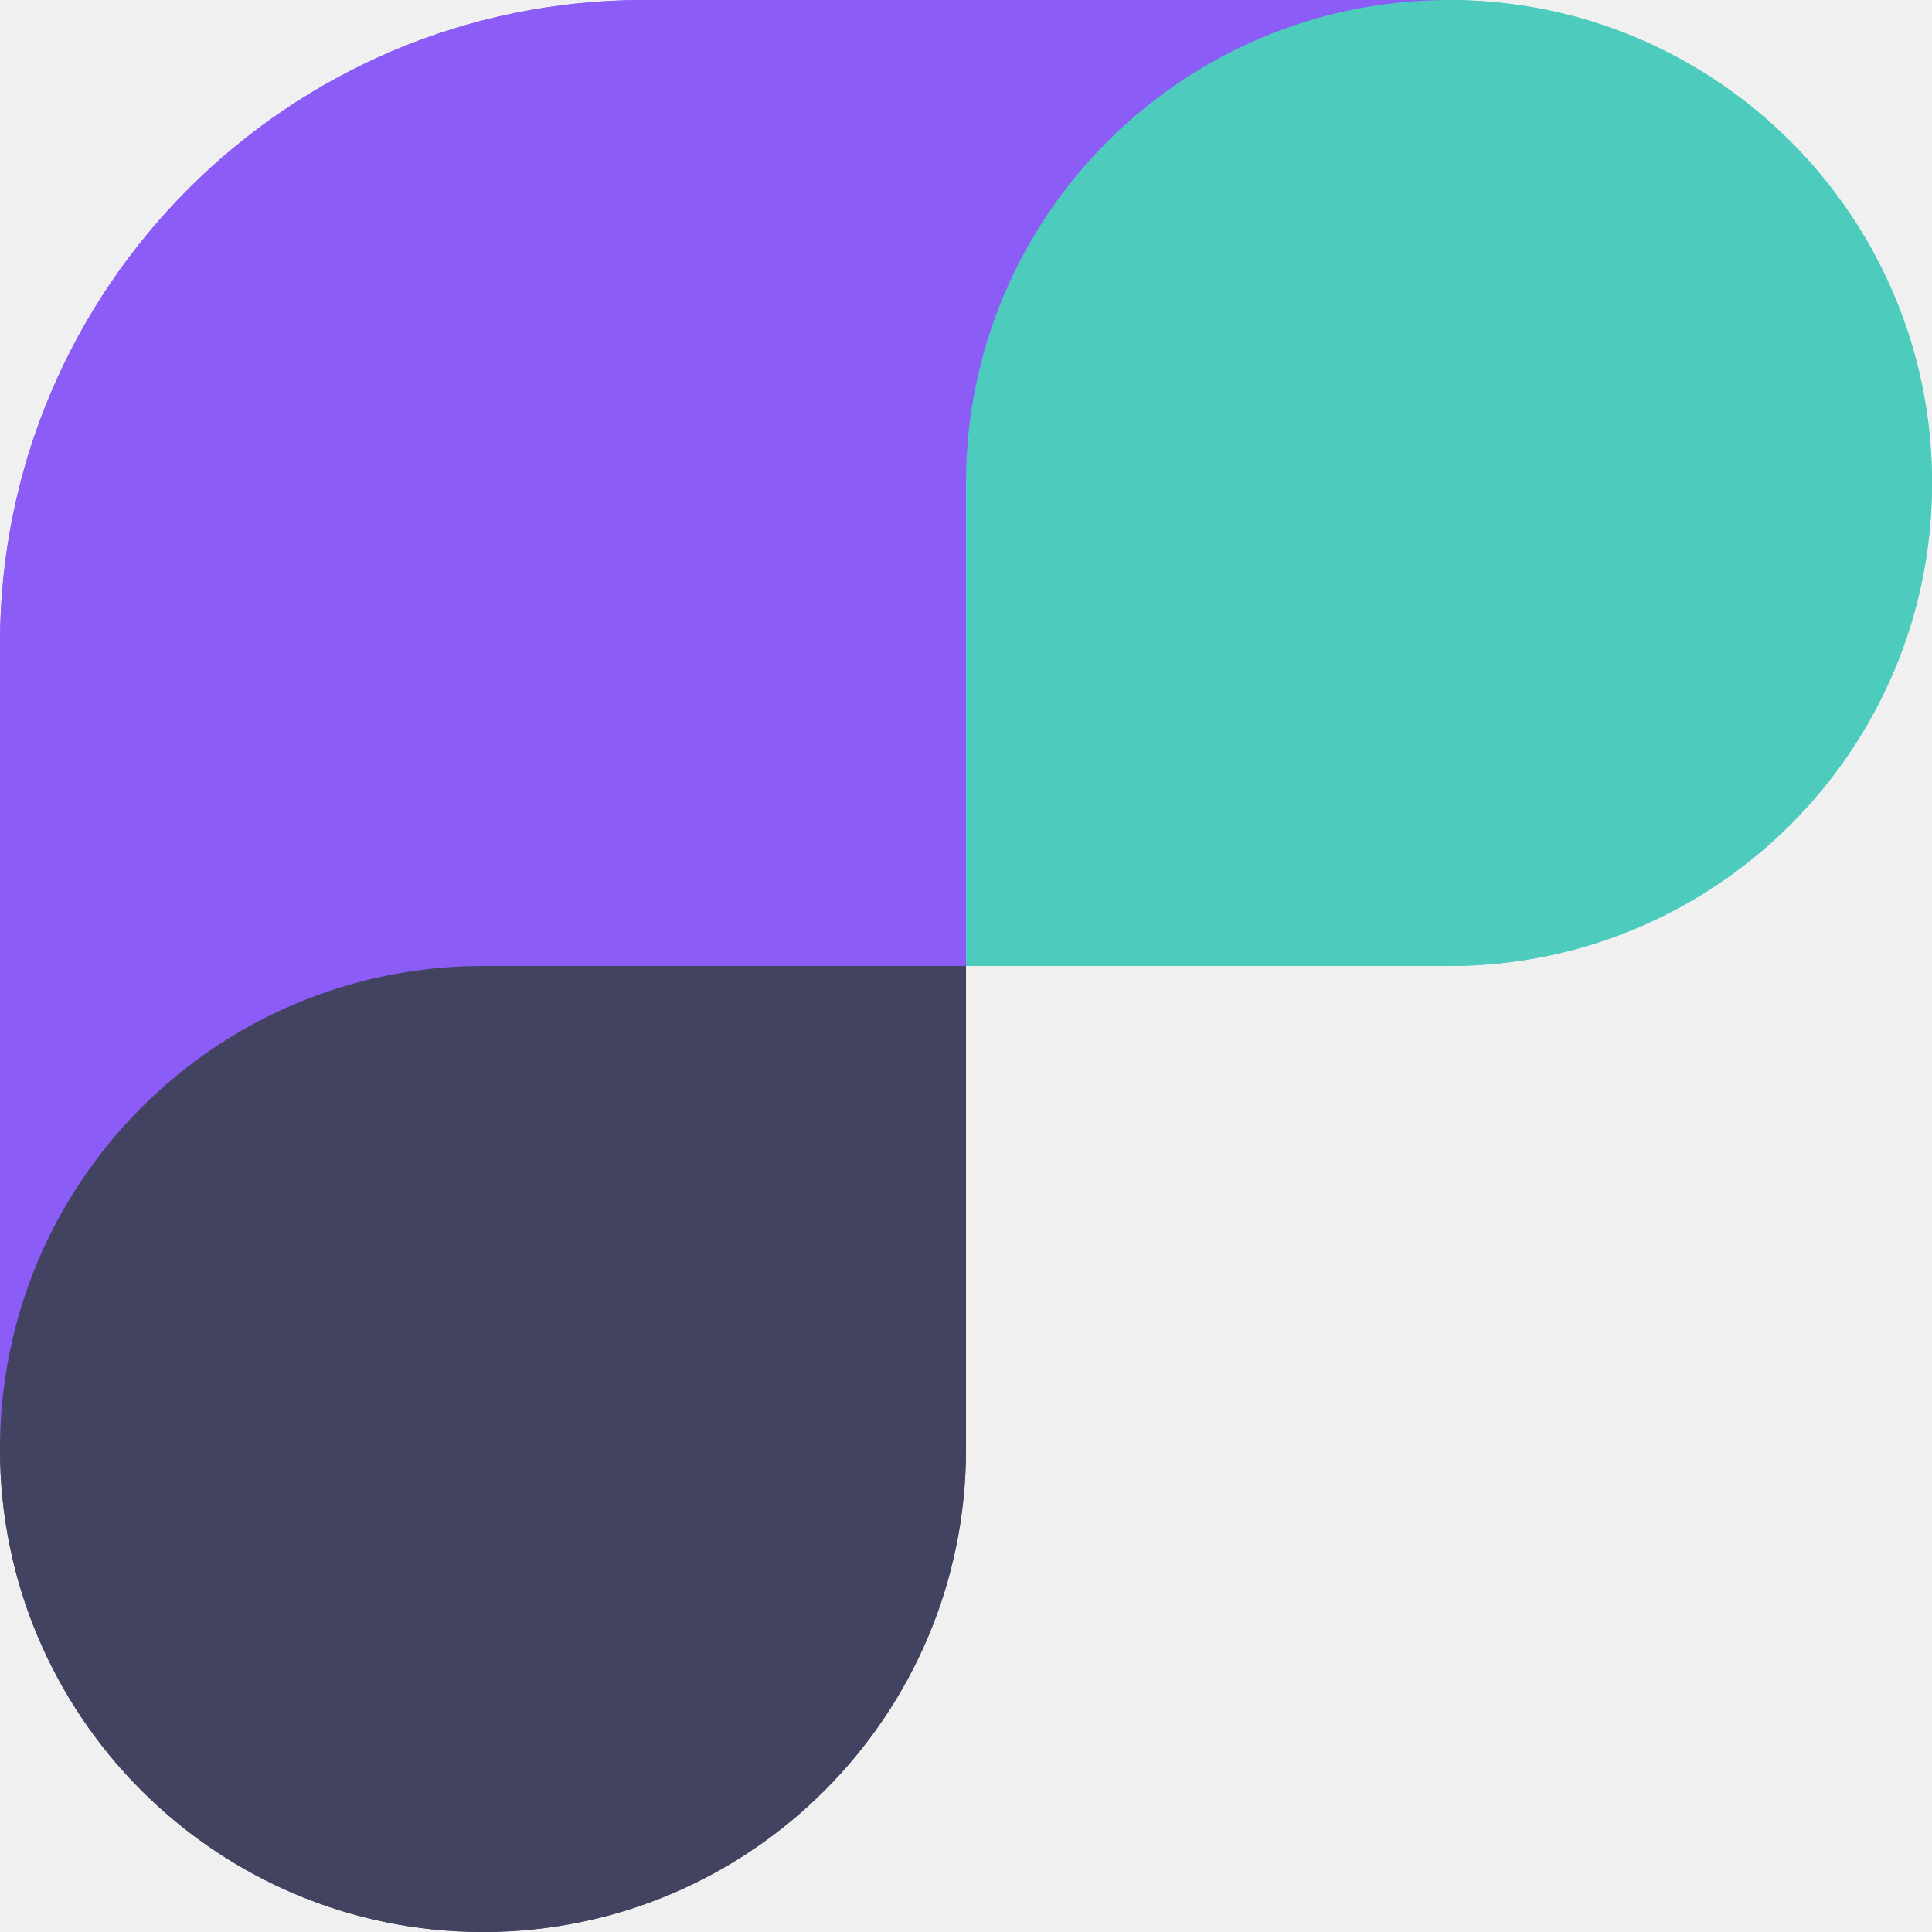
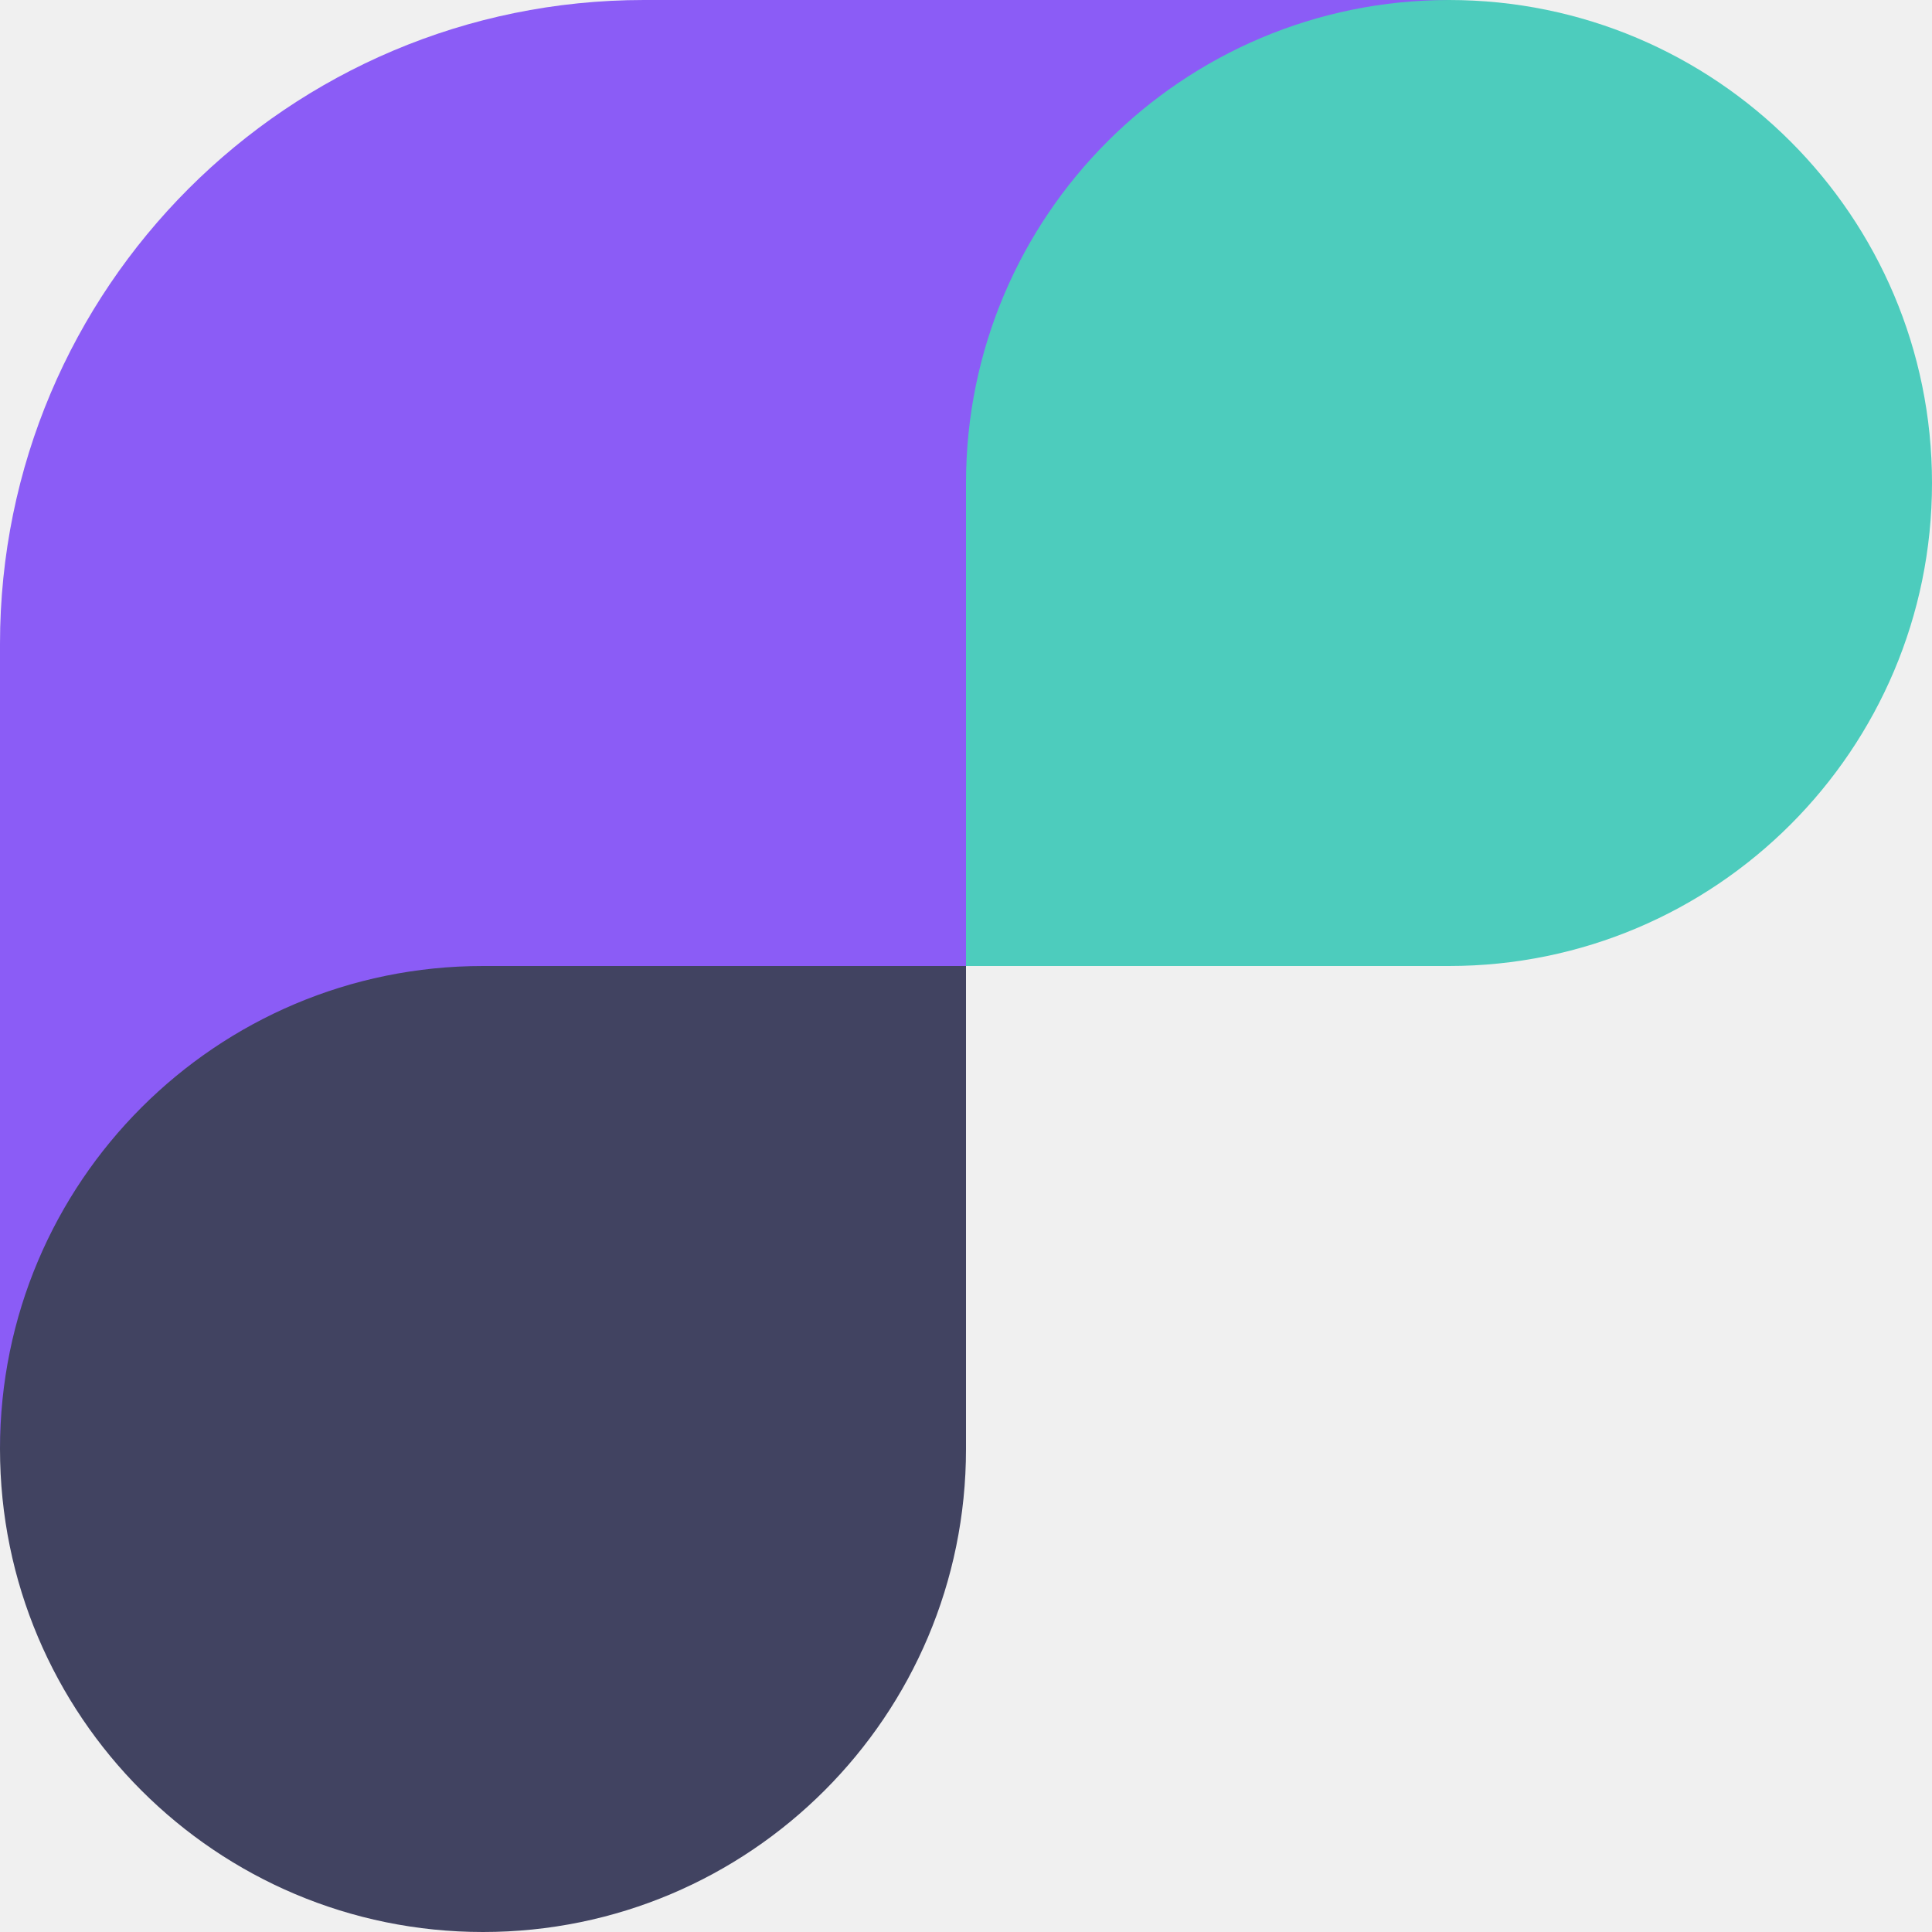
<svg xmlns="http://www.w3.org/2000/svg" width="16" height="16" viewBox="0 0 16 16" fill="none">
-   <style>
- .uno-fav-quad { fill: #414361; }
- @media (prefers-color-scheme: dark) {
- .uno-fav-quad { fill: #F4F2FE; }
- }
- </style>
-   <g clip-path="url(#clip0_200_7482)">
-     <path fill-rule="evenodd" clip-rule="evenodd" d="M5.333 0C2.388 0 0 2.388 0 5.333V12H8V8H12V0H5.333Z" fill="#8B5CF6" />
-     <path d="M8 4C8 1.791 9.791 0 12 0C14.209 0 16 1.791 16 4C16 6.209 14.209 8 12 8H8V4Z" fill="#4DCCBD" />
-     <path class="uno-fav-quad" d="M8 12C8 14.209 6.209 16 4 16C1.791 16 -1.93129e-07 14.209 0 12C1.93131e-07 9.791 1.791 8 4 8H8V12Z" fill="#414361" />
-     <path fill-rule="evenodd" clip-rule="evenodd" d="M5.333 0C2.388 0 0 2.388 0 5.333V12H8V8H12V0H5.333Z" fill="#8B5CF6" />
-     <path d="M8 4C8 1.791 9.791 0 12 0C14.209 0 16 1.791 16 4C16 6.209 14.209 8 12 8H8V4Z" fill="#4DCCBD" />
-     <path class="uno-fav-quad" d="M8 12C8 14.209 6.209 16 4 16C1.791 16 -1.93129e-07 14.209 0 12C1.93131e-07 9.791 1.791 8 4 8H8V12Z" fill="#414361" />
-   </g>
-   <defs>
-     <clipPath id="clip0_200_7482">
-       <rect width="16" height="16" fill="white" />
-     </clipPath>
-   </defs>
+   <path fill-rule="evenodd" clip-rule="evenodd" d="M5.333 0C2.388 0 0 2.388 0 5.333V12H8V8H12V0H5.333Z" fill="#8B5CF6" />
+   <path d="M8 4C8 1.791 9.791 0 12 0C14.209 0 16 1.791 16 4C16 6.209 14.209 8 12 8H8V4Z" fill="#4DCCBD" />
+   <path d="M8 12C8 14.209 6.209 16 4 16C1.791 16 -1.93129e-07 14.209 0 12C1.93131e-07 9.791 1.791 8 4 8H8V12Z" fill="#414361" />
</svg>
